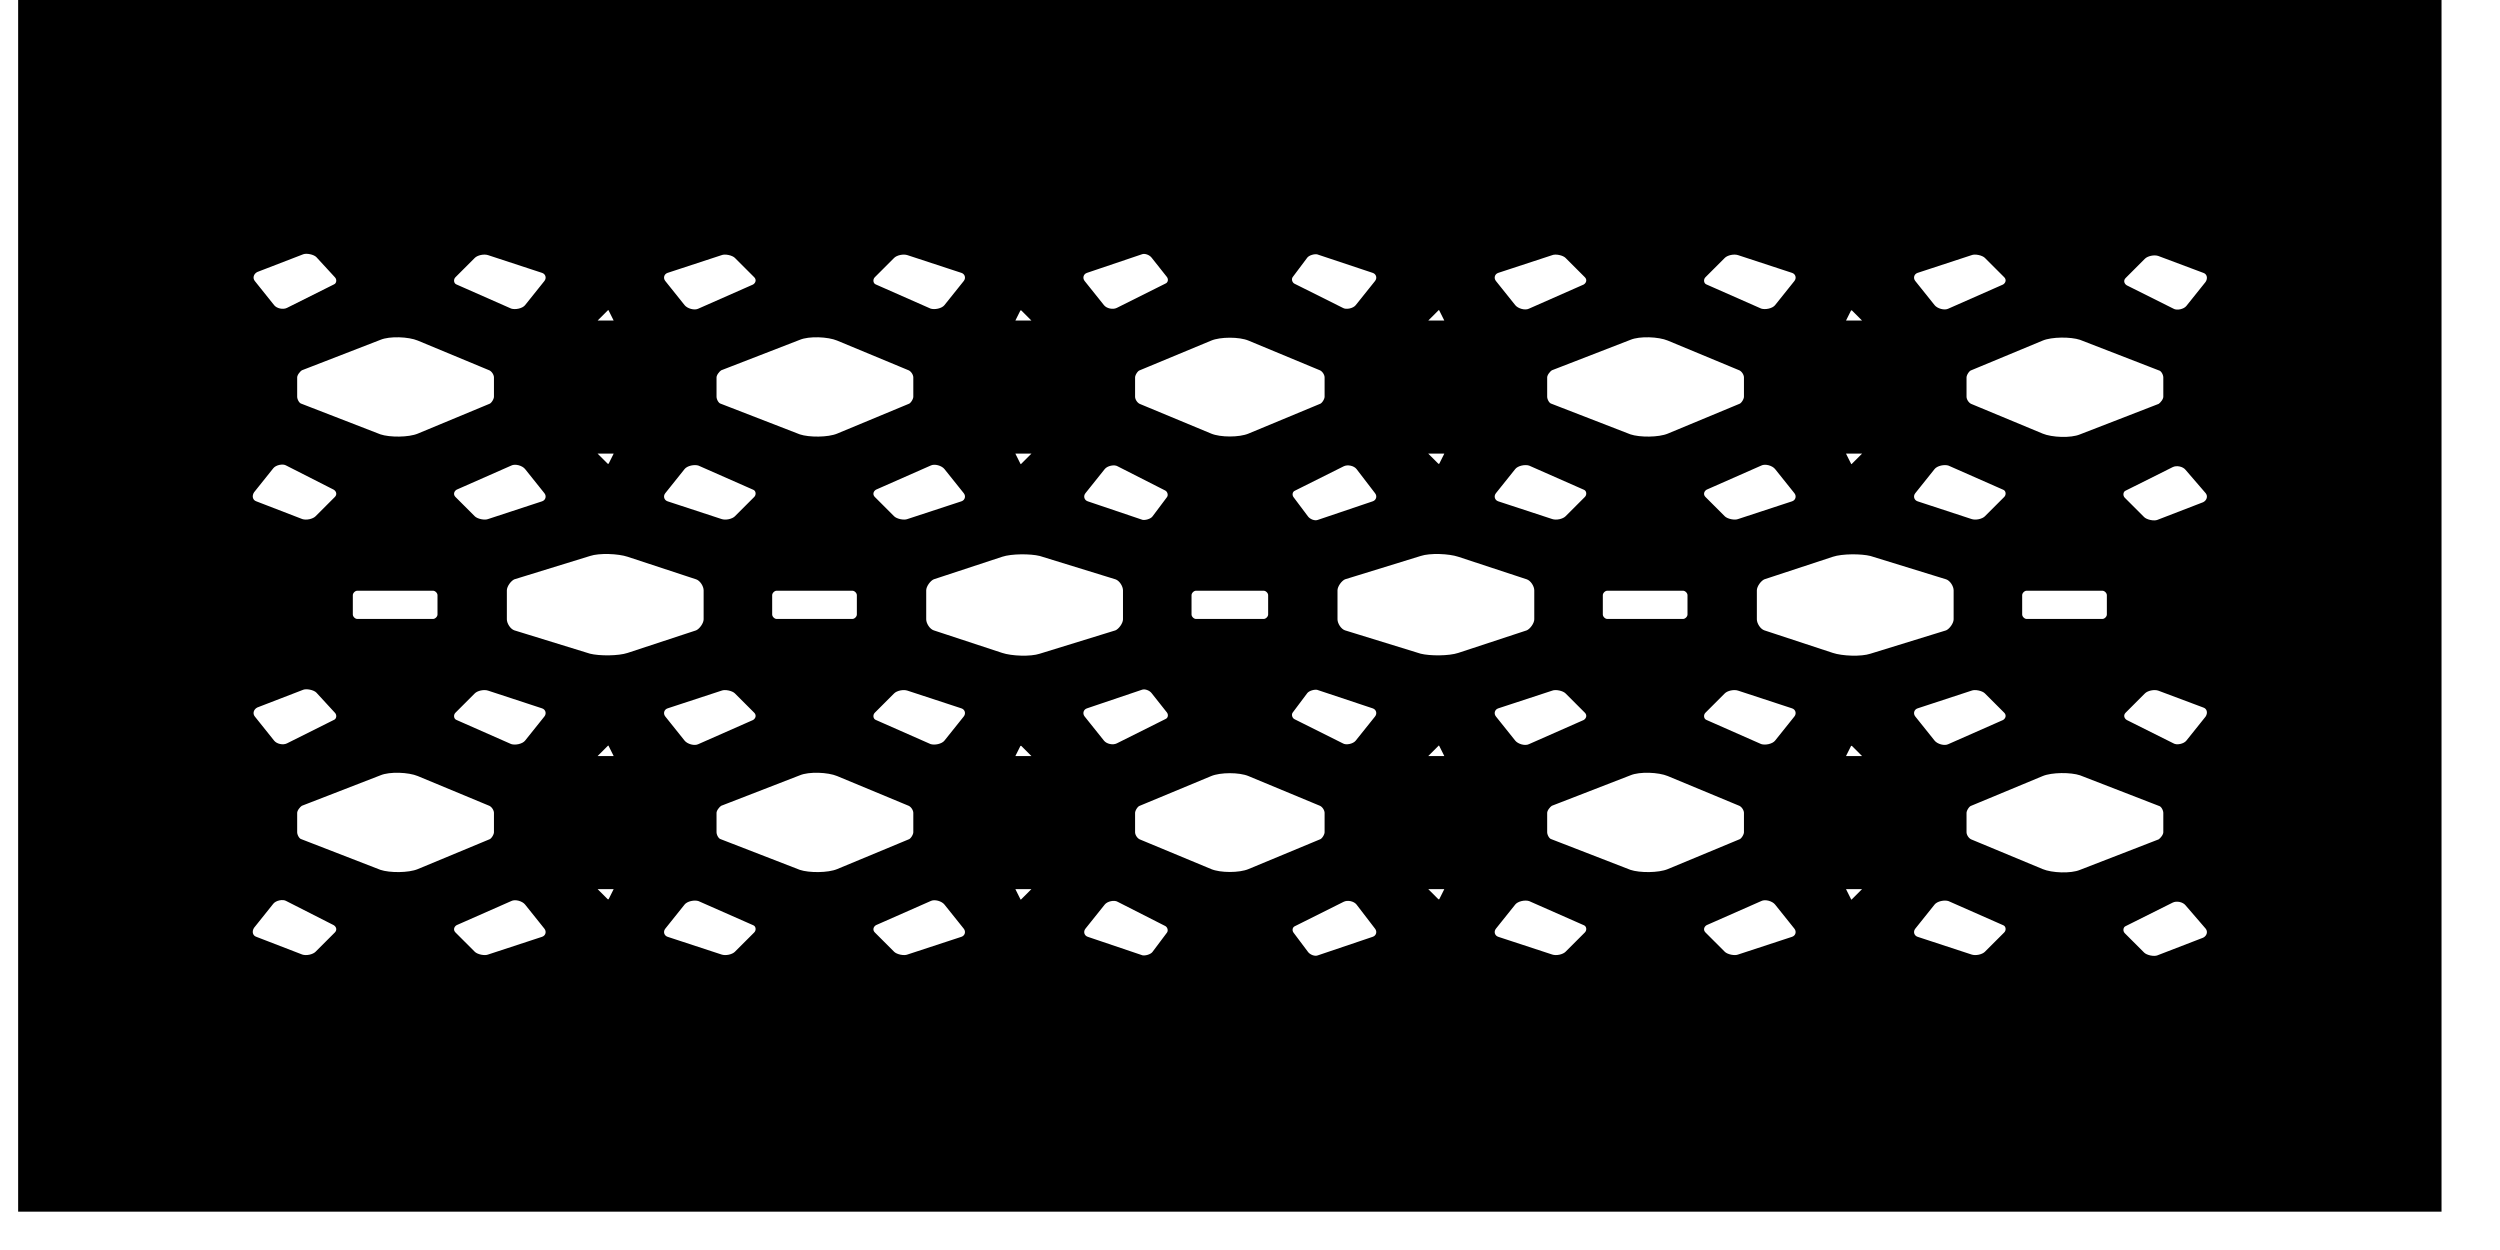
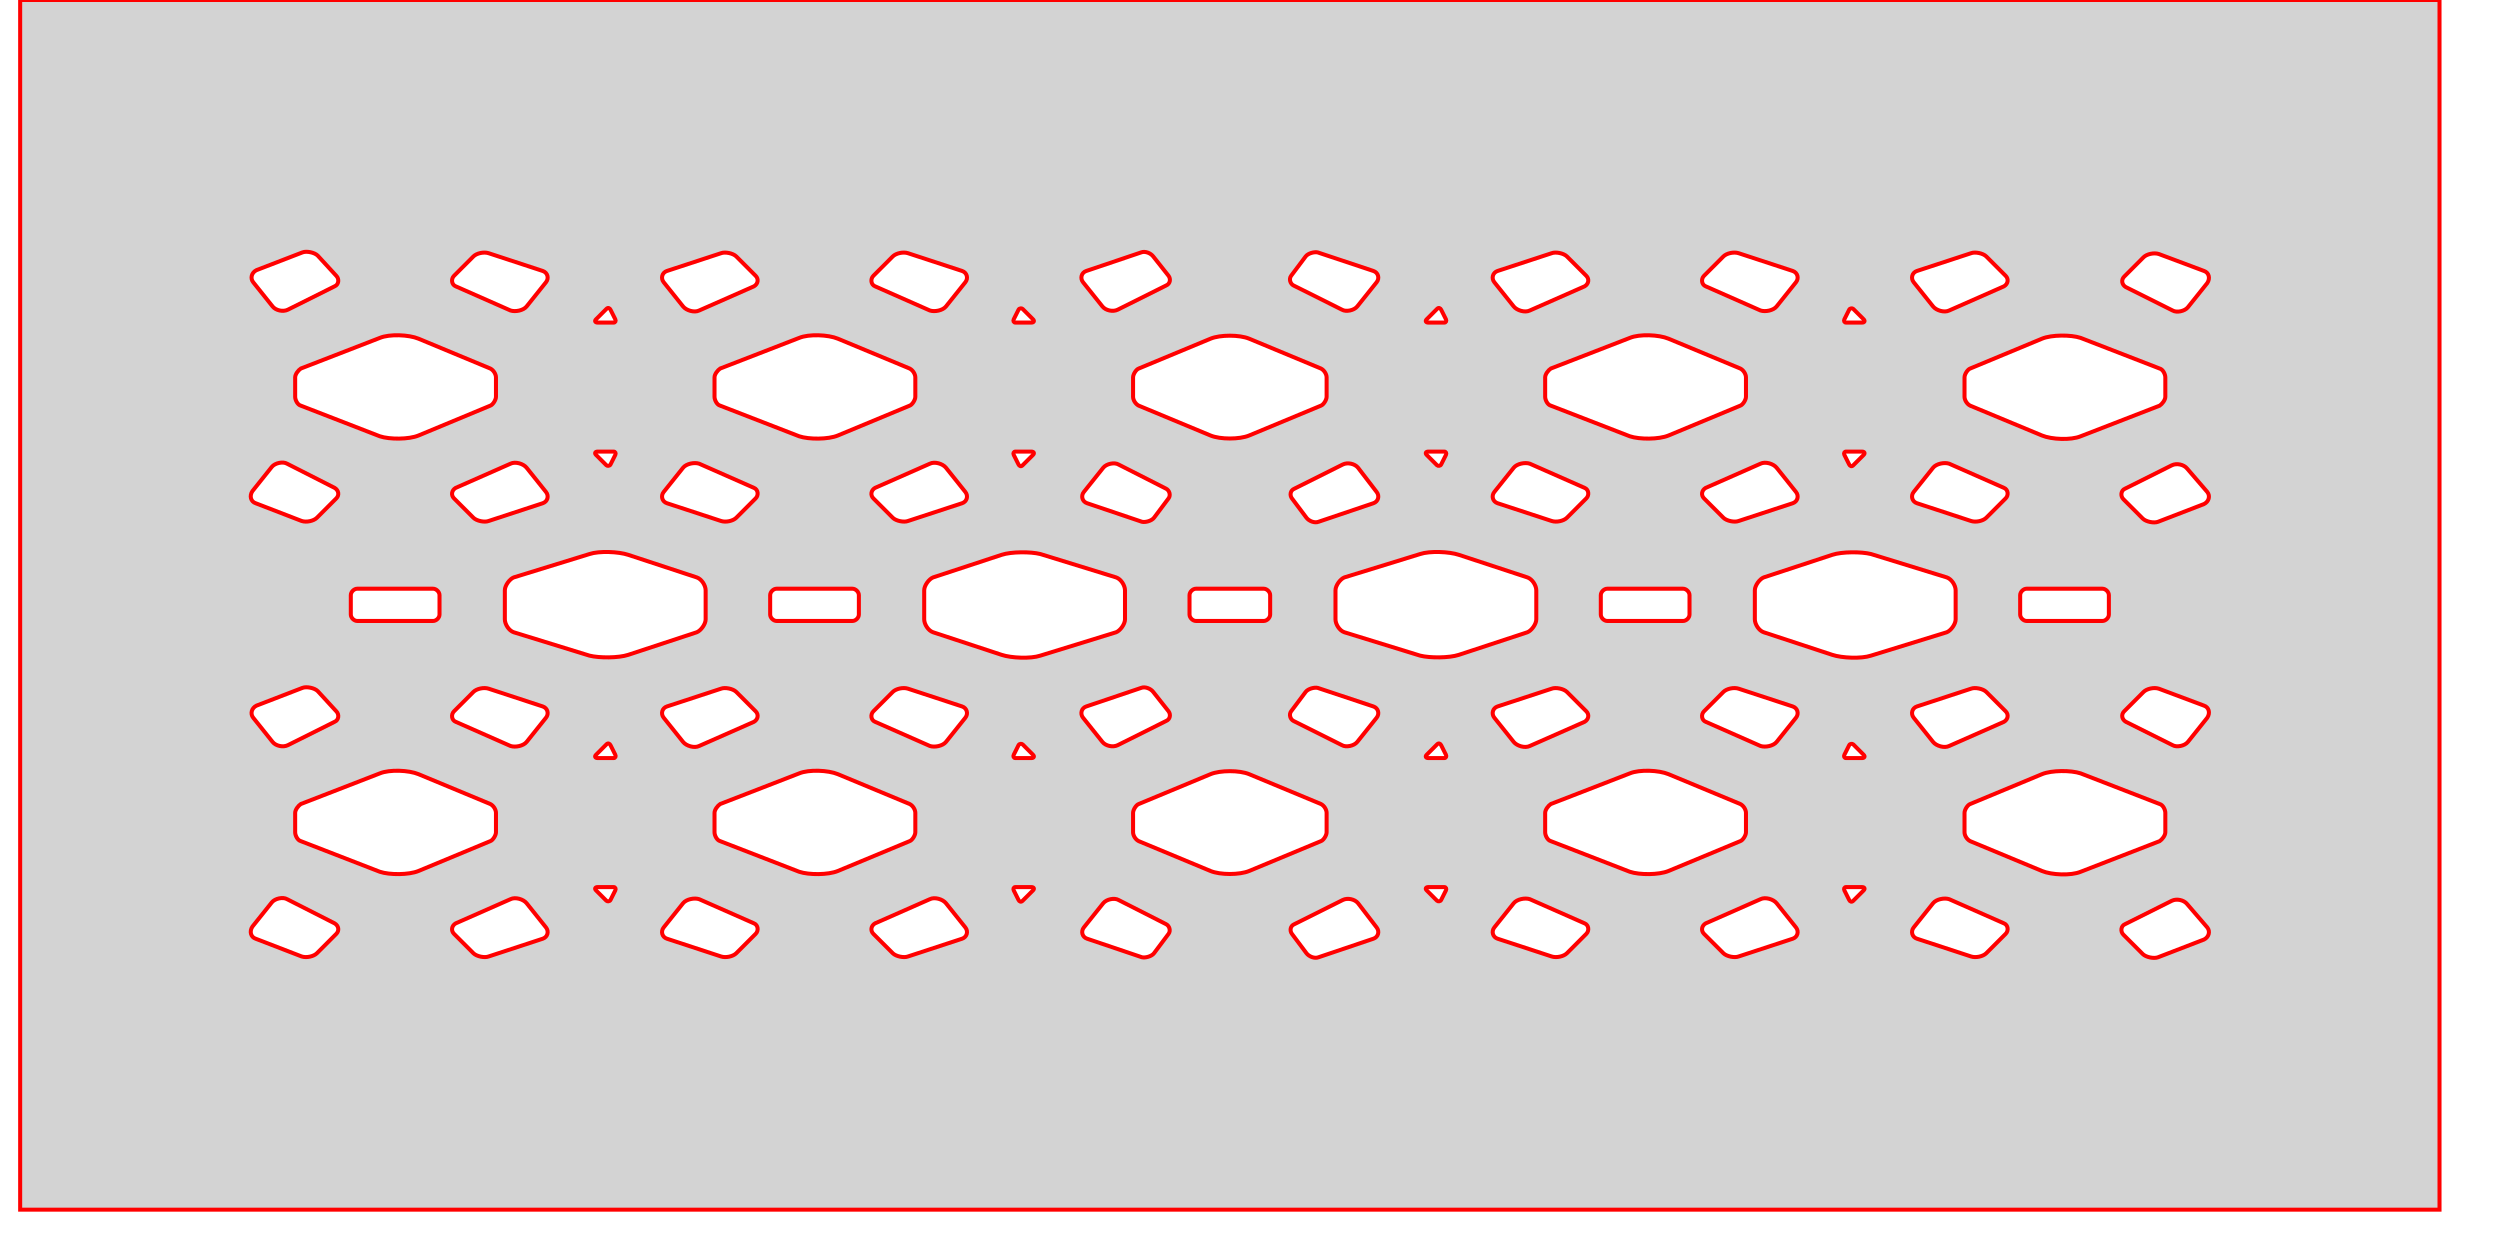
<svg xmlns="http://www.w3.org/2000/svg" version="1.1" width="3in" height="1.5in" viewBox="0 0 3.05 1.55">
  <g fill="none" fill-rule="none" stroke="none" stroke-width="none" stroke-linecap="butt" stroke-linejoin="miter" stroke-miterlimit="10" stroke-dasharray="" stroke-dashoffset="0" font-family="none" font-weight="none" font-size="none" text-anchor="none" style="mix-blend-mode: normal">
    <path d="M0.25,1.25l0,-1l2.5,0v1z" fill="none" fill-rule="nonzero" stroke="none" stroke-width="1" />
-     <path d="M0,1.5v-1.5h3v1.5zM0.583,0.457c0.004,0.002 0.007,0.007 0.007,0.011v0.024c0,0.004 -0.004,0.01 -0.007,0.011l-0.089,0.037c-0.012,0.005 -0.036,0.005 -0.048,0.001l-0.098,-0.038c-0.004,-0.001 -0.007,-0.007 -0.007,-0.011v-0.024c0,-0.004 0.004,-0.009 0.007,-0.011l0.098,-0.038c0.012,-0.005 0.036,-0.004 0.048,0.001zM0.52,0.762c0,0.004 -0.004,0.008 -0.008,0.008h-0.094c-0.004,0 -0.008,-0.004 -0.008,-0.008v-0.024c0,-0.004 0.004,-0.008 0.008,-0.008h0.094c0.004,0 0.008,0.004 0.008,0.008zM0.39,0.605c0.005,0.003 0.006,0.009 0.002,0.013l-0.024,0.024c-0.004,0.004 -0.013,0.006 -0.019,0.004l-0.057,-0.022c-0.006,-0.002 -0.008,-0.009 -0.004,-0.015l0.024,-0.03c0.004,-0.005 0.014,-0.007 0.019,-0.004zM0.652,0.61c0.004,0.005 0.002,0.012 -0.004,0.014l-0.067,0.022c-0.005,0.002 -0.015,-0 -0.019,-0.004l-0.024,-0.024c-0.004,-0.004 -0.003,-0.01 0.002,-0.013l0.068,-0.03c0.006,-0.003 0.016,-0 0.02,0.005zM0.648,0.336c0.006,0.002 0.008,0.009 0.004,0.014l-0.024,0.03c-0.004,0.005 -0.014,0.007 -0.02,0.005l-0.068,-0.03c-0.005,-0.002 -0.006,-0.009 -0.002,-0.013l0.024,-0.024c0.004,-0.004 0.013,-0.006 0.019,-0.004zM0.392,0.342c0.004,0.004 0.003,0.011 -0.002,0.013l-0.058,0.029c-0.006,0.003 -0.015,0.001 -0.019,-0.004l-0.024,-0.03c-0.004,-0.005 -0.002,-0.012 0.004,-0.015l0.057,-0.022c0.005,-0.002 0.015,0 0.019,0.004zM0.583,0.997c0.004,0.002 0.007,0.007 0.007,0.011v0.024c0,0.004 -0.004,0.01 -0.007,0.011l-0.089,0.037c-0.012,0.005 -0.036,0.005 -0.048,0.001l-0.098,-0.038c-0.004,-0.001 -0.007,-0.007 -0.007,-0.011v-0.024c0,-0.004 0.004,-0.009 0.007,-0.011l0.098,-0.038c0.012,-0.005 0.036,-0.004 0.048,0.001zM0.39,1.145c0.005,0.003 0.006,0.009 0.002,0.013l-0.024,0.024c-0.004,0.004 -0.013,0.006 -0.019,0.004l-0.057,-0.022c-0.006,-0.002 -0.008,-0.009 -0.004,-0.015l0.024,-0.03c0.004,-0.005 0.014,-0.007 0.019,-0.004zM0.652,1.15c0.004,0.005 0.002,0.012 -0.004,0.014l-0.067,0.022c-0.005,0.002 -0.015,-0 -0.019,-0.004l-0.024,-0.024c-0.004,-0.004 -0.003,-0.01 0.002,-0.013l0.068,-0.03c0.006,-0.003 0.016,-0 0.02,0.005zM0.648,0.876c0.006,0.002 0.008,0.009 0.004,0.014l-0.024,0.03c-0.004,0.005 -0.014,0.007 -0.02,0.005l-0.068,-0.03c-0.005,-0.002 -0.006,-0.009 -0.002,-0.013l0.024,-0.024c0.004,-0.004 0.013,-0.006 0.019,-0.004zM0.392,0.882c0.004,0.004 0.003,0.011 -0.002,0.013l-0.058,0.029c-0.006,0.003 -0.015,0.001 -0.019,-0.004l-0.024,-0.03c-0.004,-0.005 -0.002,-0.012 0.004,-0.015l0.057,-0.022c0.005,-0.002 0.015,0 0.019,0.004zM1.103,0.457c0.004,0.002 0.007,0.007 0.007,0.011v0.024c0,0.004 -0.004,0.01 -0.007,0.011l-0.089,0.037c-0.012,0.005 -0.036,0.005 -0.048,0.001l-0.098,-0.038c-0.004,-0.001 -0.007,-0.007 -0.007,-0.011v-0.024c0,-0.004 0.004,-0.009 0.007,-0.011l0.098,-0.038c0.012,-0.005 0.036,-0.004 0.048,0.001zM1.04,0.762c0,0.004 -0.004,0.008 -0.008,0.008h-0.094c-0.004,0 -0.008,-0.004 -0.008,-0.008v-0.024c0,-0.004 0.004,-0.008 0.008,-0.008h0.094c0.004,0 0.008,0.004 0.008,0.008zM0.91,0.605c0.005,0.002 0.006,0.009 0.002,0.013l-0.024,0.024c-0.004,0.004 -0.013,0.006 -0.019,0.004l-0.067,-0.022c-0.006,-0.002 -0.008,-0.009 -0.004,-0.014l0.024,-0.03c0.004,-0.005 0.014,-0.007 0.02,-0.005zM1.172,0.61c0.004,0.005 0.002,0.012 -0.004,0.014l-0.067,0.022c-0.005,0.002 -0.015,-0 -0.019,-0.004l-0.024,-0.024c-0.004,-0.004 -0.003,-0.01 0.002,-0.013l0.068,-0.03c0.006,-0.003 0.016,-0 0.02,0.005zM1.168,0.336c0.006,0.002 0.008,0.009 0.004,0.014l-0.024,0.03c-0.004,0.005 -0.014,0.007 -0.02,0.005l-0.068,-0.03c-0.005,-0.002 -0.006,-0.009 -0.002,-0.013l0.024,-0.024c0.004,-0.004 0.013,-0.006 0.019,-0.004zM0.912,0.342c0.004,0.004 0.003,0.01 -0.002,0.013l-0.068,0.03c-0.006,0.003 -0.016,0 -0.02,-0.005l-0.024,-0.03c-0.004,-0.005 -0.002,-0.012 0.004,-0.014l0.067,-0.022c0.005,-0.002 0.015,0 0.019,0.004zM0.732,0.576c-0.001,0.002 -0.004,0.002 -0.005,0.001l-0.013,-0.013c-0.002,-0.002 -0.001,-0.004 0.002,-0.004h0.02c0.002,0 0.003,0.002 0.002,0.004zM1.243,0.577c-0.002,0.002 -0.004,0.001 -0.005,-0.001l-0.006,-0.012c-0.001,-0.002 0,-0.004 0.002,-0.004h0.02c0.003,0 0.004,0.002 0.002,0.004zM1.256,0.396c0.002,0.002 0.001,0.004 -0.002,0.004h-0.02c-0.002,0 -0.003,-0.002 -0.002,-0.004l0.006,-0.012c0.001,-0.002 0.004,-0.002 0.005,-0.001zM0.738,0.396c0.001,0.002 -0,0.004 -0.002,0.004h-0.02c-0.003,0 -0.004,-0.002 -0.002,-0.004l0.013,-0.013c0.002,-0.002 0.004,-0.001 0.005,0.001zM0.839,0.716c0.006,0.002 0.011,0.01 0.011,0.016v0.036c0,0.006 -0.006,0.014 -0.011,0.016l-0.085,0.028c-0.012,0.004 -0.036,0.004 -0.048,0.001l-0.094,-0.029c-0.006,-0.002 -0.011,-0.01 -0.011,-0.016v-0.036c0,-0.006 0.006,-0.014 0.011,-0.016l0.094,-0.029c0.012,-0.004 0.036,-0.003 0.048,0.001zM1.359,0.716c0.006,0.002 0.011,0.01 0.011,0.016v0.036c0,0.006 -0.006,0.014 -0.011,0.016l-0.094,0.029c-0.012,0.004 -0.036,0.003 -0.048,-0.001l-0.085,-0.028c-0.006,-0.002 -0.011,-0.01 -0.011,-0.016v-0.036c0,-0.006 0.006,-0.014 0.011,-0.016l0.085,-0.028c0.012,-0.004 0.036,-0.004 0.048,-0.001zM1.103,0.997c0.004,0.002 0.007,0.007 0.007,0.011v0.024c0,0.004 -0.004,0.01 -0.007,0.011l-0.089,0.037c-0.012,0.005 -0.036,0.005 -0.048,0.001l-0.098,-0.038c-0.004,-0.001 -0.007,-0.007 -0.007,-0.011v-0.024c0,-0.004 0.004,-0.009 0.007,-0.011l0.098,-0.038c0.012,-0.005 0.036,-0.004 0.048,0.001zM0.91,1.145c0.005,0.002 0.006,0.009 0.002,0.013l-0.024,0.024c-0.004,0.004 -0.013,0.006 -0.019,0.004l-0.067,-0.022c-0.006,-0.002 -0.008,-0.009 -0.004,-0.014l0.024,-0.03c0.004,-0.005 0.014,-0.007 0.02,-0.005zM1.172,1.15c0.004,0.005 0.002,0.012 -0.004,0.014l-0.067,0.022c-0.005,0.002 -0.015,-0 -0.019,-0.004l-0.024,-0.024c-0.004,-0.004 -0.003,-0.01 0.002,-0.013l0.068,-0.03c0.006,-0.003 0.016,-0 0.02,0.005zM1.168,0.876c0.006,0.002 0.008,0.009 0.004,0.014l-0.024,0.03c-0.004,0.005 -0.014,0.007 -0.02,0.005l-0.068,-0.03c-0.005,-0.002 -0.006,-0.009 -0.002,-0.013l0.024,-0.024c0.004,-0.004 0.013,-0.006 0.019,-0.004zM0.912,0.882c0.004,0.004 0.003,0.01 -0.002,0.013l-0.068,0.03c-0.006,0.003 -0.016,0 -0.02,-0.005l-0.024,-0.03c-0.004,-0.005 -0.002,-0.012 0.004,-0.014l0.067,-0.022c0.005,-0.002 0.015,0 0.019,0.004zM0.732,1.116c-0.001,0.002 -0.004,0.002 -0.005,0.001l-0.013,-0.013c-0.002,-0.002 -0.001,-0.004 0.002,-0.004h0.02c0.002,0 0.003,0.002 0.002,0.004zM1.243,1.117c-0.002,0.002 -0.004,0.001 -0.005,-0.001l-0.006,-0.012c-0.001,-0.002 0,-0.004 0.002,-0.004h0.02c0.003,0 0.004,0.002 0.002,0.004zM1.256,0.936c0.002,0.002 0.001,0.004 -0.002,0.004h-0.02c-0.002,0 -0.003,-0.002 -0.002,-0.004l0.006,-0.012c0.001,-0.002 0.004,-0.002 0.005,-0.001zM0.738,0.936c0.001,0.002 -0,0.004 -0.002,0.004h-0.02c-0.003,0 -0.004,-0.002 -0.002,-0.004l0.013,-0.013c0.002,-0.002 0.004,-0.001 0.005,0.001zM1.613,0.457c0.004,0.002 0.007,0.007 0.007,0.011v0.024c0,0.004 -0.004,0.01 -0.007,0.011l-0.089,0.037c-0.012,0.005 -0.036,0.005 -0.048,0l-0.089,-0.037c-0.004,-0.002 -0.007,-0.007 -0.007,-0.011v-0.024c0,-0.004 0.004,-0.01 0.007,-0.011l0.089,-0.037c0.012,-0.005 0.036,-0.005 0.048,0zM1.55,0.762c0,0.004 -0.004,0.008 -0.008,0.008h-0.084c-0.004,0 -0.008,-0.004 -0.008,-0.008v-0.024c0,-0.004 0.004,-0.008 0.008,-0.008h0.084c0.004,0 0.008,0.004 0.008,0.008zM1.421,0.606c0.004,0.002 0.006,0.008 0.003,0.012l-0.018,0.024c-0.003,0.004 -0.011,0.006 -0.015,0.005l-0.068,-0.023c-0.006,-0.002 -0.008,-0.009 -0.004,-0.014l0.024,-0.03c0.004,-0.005 0.014,-0.007 0.019,-0.004zM1.682,0.61c0.004,0.005 0.002,0.012 -0.004,0.014l-0.068,0.023c-0.005,0.002 -0.012,-0.001 -0.015,-0.005l-0.018,-0.024c-0.003,-0.004 -0.002,-0.01 0.003,-0.012l0.06,-0.03c0.006,-0.003 0.015,-0.001 0.019,0.004zM1.678,0.336c0.006,0.002 0.008,0.009 0.004,0.014l-0.024,0.03c-0.004,0.005 -0.014,0.007 -0.019,0.004l-0.06,-0.03c-0.004,-0.002 -0.006,-0.008 -0.003,-0.012l0.018,-0.024c0.003,-0.004 0.011,-0.006 0.015,-0.005zM1.424,0.342c0.003,0.004 0.002,0.01 -0.003,0.012l-0.06,0.03c-0.006,0.003 -0.015,0.001 -0.019,-0.004l-0.024,-0.03c-0.004,-0.005 -0.002,-0.012 0.004,-0.014l0.068,-0.023c0.005,-0.002 0.012,0.001 0.015,0.005zM1.613,0.997c0.004,0.002 0.007,0.007 0.007,0.011v0.024c0,0.004 -0.004,0.01 -0.007,0.011l-0.089,0.037c-0.012,0.005 -0.036,0.005 -0.048,0l-0.089,-0.037c-0.004,-0.002 -0.007,-0.007 -0.007,-0.011v-0.024c0,-0.004 0.004,-0.01 0.007,-0.011l0.089,-0.037c0.012,-0.005 0.036,-0.005 0.048,0zM1.421,1.146c0.004,0.002 0.006,0.008 0.003,0.012l-0.018,0.024c-0.003,0.004 -0.011,0.006 -0.015,0.005l-0.068,-0.023c-0.006,-0.002 -0.008,-0.009 -0.004,-0.014l0.024,-0.03c0.004,-0.005 0.014,-0.007 0.019,-0.004zM1.682,1.15c0.004,0.005 0.002,0.012 -0.004,0.014l-0.068,0.023c-0.005,0.002 -0.012,-0.001 -0.015,-0.005l-0.018,-0.024c-0.003,-0.004 -0.002,-0.01 0.003,-0.012l0.06,-0.03c0.006,-0.003 0.015,-0.001 0.019,0.004zM1.678,0.876c0.006,0.002 0.008,0.009 0.004,0.014l-0.024,0.03c-0.004,0.005 -0.014,0.007 -0.019,0.004l-0.06,-0.03c-0.004,-0.002 -0.006,-0.008 -0.003,-0.012l0.018,-0.024c0.003,-0.004 0.011,-0.006 0.015,-0.005zM1.424,0.882c0.003,0.004 0.002,0.01 -0.003,0.012l-0.06,0.03c-0.006,0.003 -0.015,0.001 -0.019,-0.004l-0.024,-0.03c-0.004,-0.005 -0.002,-0.012 0.004,-0.014l0.068,-0.023c0.005,-0.002 0.012,0.001 0.015,0.005zM2.133,0.457c0.004,0.002 0.007,0.007 0.007,0.011v0.024c0,0.004 -0.004,0.01 -0.007,0.011l-0.089,0.037c-0.012,0.005 -0.036,0.005 -0.048,0.001l-0.098,-0.038c-0.004,-0.001 -0.007,-0.007 -0.007,-0.011v-0.024c0,-0.004 0.004,-0.009 0.007,-0.011l0.098,-0.038c0.012,-0.005 0.036,-0.004 0.048,0.001zM2.07,0.762c0,0.004 -0.004,0.008 -0.008,0.008h-0.094c-0.004,0 -0.008,-0.004 -0.008,-0.008v-0.024c0,-0.004 0.004,-0.008 0.008,-0.008h0.094c0.004,0 0.008,0.004 0.008,0.008zM1.94,0.605c0.005,0.002 0.006,0.009 0.002,0.013l-0.024,0.024c-0.004,0.004 -0.013,0.006 -0.019,0.004l-0.067,-0.022c-0.006,-0.002 -0.008,-0.009 -0.004,-0.014l0.024,-0.03c0.004,-0.005 0.014,-0.007 0.02,-0.005zM2.202,0.61c0.004,0.005 0.002,0.012 -0.004,0.014l-0.067,0.022c-0.005,0.002 -0.015,-0 -0.019,-0.004l-0.024,-0.024c-0.004,-0.004 -0.003,-0.01 0.002,-0.013l0.068,-0.03c0.006,-0.003 0.016,-0 0.02,0.005zM2.198,0.336c0.006,0.002 0.008,0.009 0.004,0.014l-0.024,0.03c-0.004,0.005 -0.014,0.007 -0.02,0.005l-0.068,-0.03c-0.005,-0.002 -0.006,-0.009 -0.002,-0.013l0.024,-0.024c0.004,-0.004 0.013,-0.006 0.019,-0.004zM1.942,0.342c0.004,0.004 0.003,0.01 -0.002,0.013l-0.068,0.03c-0.006,0.003 -0.016,0 -0.02,-0.005l-0.024,-0.03c-0.004,-0.005 -0.002,-0.012 0.004,-0.014l0.067,-0.022c0.005,-0.002 0.015,0 0.019,0.004zM1.762,0.576c-0.001,0.002 -0.004,0.002 -0.005,0.001l-0.013,-0.013c-0.002,-0.002 -0.001,-0.004 0.002,-0.004h0.02c0.002,0 0.003,0.002 0.002,0.004zM2.273,0.577c-0.002,0.002 -0.004,0.001 -0.005,-0.001l-0.006,-0.012c-0.001,-0.002 0,-0.004 0.002,-0.004h0.02c0.003,0 0.004,0.002 0.002,0.004zM2.286,0.396c0.002,0.002 0.001,0.004 -0.002,0.004h-0.02c-0.002,0 -0.003,-0.002 -0.002,-0.004l0.006,-0.012c0.001,-0.002 0.004,-0.002 0.005,-0.001zM1.768,0.396c0.001,0.002 -0,0.004 -0.002,0.004h-0.02c-0.003,0 -0.004,-0.002 -0.002,-0.004l0.013,-0.013c0.002,-0.002 0.004,-0.001 0.005,0.001zM1.869,0.716c0.006,0.002 0.011,0.01 0.011,0.016v0.036c0,0.006 -0.006,0.014 -0.011,0.016l-0.085,0.028c-0.012,0.004 -0.036,0.004 -0.048,0.001l-0.094,-0.029c-0.006,-0.002 -0.011,-0.01 -0.011,-0.016v-0.036c0,-0.006 0.006,-0.014 0.011,-0.016l0.094,-0.029c0.012,-0.004 0.036,-0.003 0.048,0.001zM2.389,0.716c0.006,0.002 0.011,0.01 0.011,0.016v0.036c0,0.006 -0.006,0.014 -0.011,0.016l-0.094,0.029c-0.012,0.004 -0.036,0.003 -0.048,-0.001l-0.085,-0.028c-0.006,-0.002 -0.011,-0.01 -0.011,-0.016v-0.036c0,-0.006 0.006,-0.014 0.011,-0.016l0.085,-0.028c0.012,-0.004 0.036,-0.004 0.048,-0.001zM2.133,0.997c0.004,0.002 0.007,0.007 0.007,0.011v0.024c0,0.004 -0.004,0.01 -0.007,0.011l-0.089,0.037c-0.012,0.005 -0.036,0.005 -0.048,0.001l-0.098,-0.038c-0.004,-0.001 -0.007,-0.007 -0.007,-0.011v-0.024c0,-0.004 0.004,-0.009 0.007,-0.011l0.098,-0.038c0.012,-0.005 0.036,-0.004 0.048,0.001zM1.94,1.145c0.005,0.002 0.006,0.009 0.002,0.013l-0.024,0.024c-0.004,0.004 -0.013,0.006 -0.019,0.004l-0.067,-0.022c-0.006,-0.002 -0.008,-0.009 -0.004,-0.014l0.024,-0.03c0.004,-0.005 0.014,-0.007 0.02,-0.005zM2.202,1.15c0.004,0.005 0.002,0.012 -0.004,0.014l-0.067,0.022c-0.005,0.002 -0.015,-0 -0.019,-0.004l-0.024,-0.024c-0.004,-0.004 -0.003,-0.01 0.002,-0.013l0.068,-0.03c0.006,-0.003 0.016,-0 0.02,0.005zM2.198,0.876c0.006,0.002 0.008,0.009 0.004,0.014l-0.024,0.03c-0.004,0.005 -0.014,0.007 -0.02,0.005l-0.068,-0.03c-0.005,-0.002 -0.006,-0.009 -0.002,-0.013l0.024,-0.024c0.004,-0.004 0.013,-0.006 0.019,-0.004zM1.942,0.882c0.004,0.004 0.003,0.01 -0.002,0.013l-0.068,0.03c-0.006,0.003 -0.016,0 -0.02,-0.005l-0.024,-0.03c-0.004,-0.005 -0.002,-0.012 0.004,-0.014l0.067,-0.022c0.005,-0.002 0.015,0 0.019,0.004zM1.762,1.116c-0.001,0.002 -0.004,0.002 -0.005,0.001l-0.013,-0.013c-0.002,-0.002 -0.001,-0.004 0.002,-0.004h0.02c0.002,0 0.003,0.002 0.002,0.004zM2.273,1.117c-0.002,0.002 -0.004,0.001 -0.005,-0.001l-0.006,-0.012c-0.001,-0.002 0,-0.004 0.002,-0.004h0.02c0.003,0 0.004,0.002 0.002,0.004zM2.286,0.936c0.002,0.002 0.001,0.004 -0.002,0.004h-0.02c-0.002,0 -0.003,-0.002 -0.002,-0.004l0.006,-0.012c0.001,-0.002 0.004,-0.002 0.005,-0.001zM1.768,0.936c0.001,0.002 -0,0.004 -0.002,0.004h-0.02c-0.003,0 -0.004,-0.002 -0.002,-0.004l0.013,-0.013c0.002,-0.002 0.004,-0.001 0.005,0.001zM2.653,0.457c0.004,0.001 0.007,0.007 0.007,0.011v0.024c0,0.004 -0.004,0.009 -0.007,0.011l-0.098,0.038c-0.012,0.005 -0.036,0.004 -0.048,-0.001l-0.089,-0.037c-0.004,-0.002 -0.007,-0.007 -0.007,-0.011v-0.024c0,-0.004 0.004,-0.01 0.007,-0.011l0.089,-0.037c0.012,-0.005 0.036,-0.005 0.048,-0.001zM2.59,0.762c0,0.004 -0.004,0.008 -0.008,0.008h-0.094c-0.004,0 -0.008,-0.004 -0.008,-0.008v-0.024c0,-0.004 0.004,-0.008 0.008,-0.008h0.094c0.004,0 0.008,0.004 0.008,0.008zM2.46,0.605c0.005,0.002 0.006,0.009 0.002,0.013l-0.024,0.024c-0.004,0.004 -0.013,0.006 -0.019,0.004l-0.067,-0.022c-0.006,-0.002 -0.008,-0.009 -0.004,-0.014l0.024,-0.03c0.004,-0.005 0.014,-0.007 0.02,-0.005zM2.712,0.61c0.004,0.005 0.002,0.012 -0.004,0.015l-0.057,0.022c-0.005,0.002 -0.015,-0 -0.019,-0.004l-0.024,-0.024c-0.004,-0.004 -0.003,-0.011 0.002,-0.013l0.058,-0.029c0.006,-0.003 0.015,-0.001 0.019,0.004zM2.708,0.336c0.006,0.002 0.008,0.009 0.004,0.015l-0.024,0.03c-0.004,0.005 -0.014,0.007 -0.019,0.004l-0.058,-0.029c-0.005,-0.003 -0.006,-0.009 -0.002,-0.013l0.024,-0.024c0.004,-0.004 0.013,-0.006 0.019,-0.004zM2.462,0.342c0.004,0.004 0.003,0.01 -0.002,0.013l-0.068,0.03c-0.006,0.003 -0.016,0 -0.02,-0.005l-0.024,-0.03c-0.004,-0.005 -0.002,-0.012 0.004,-0.014l0.067,-0.022c0.005,-0.002 0.015,0 0.019,0.004zM2.653,0.997c0.004,0.001 0.007,0.007 0.007,0.011v0.024c0,0.004 -0.004,0.009 -0.007,0.011l-0.098,0.038c-0.012,0.005 -0.036,0.004 -0.048,-0.001l-0.089,-0.037c-0.004,-0.002 -0.007,-0.007 -0.007,-0.011v-0.024c0,-0.004 0.004,-0.01 0.007,-0.011l0.089,-0.037c0.012,-0.005 0.036,-0.005 0.048,-0.001zM2.46,1.145c0.005,0.002 0.006,0.009 0.002,0.013l-0.024,0.024c-0.004,0.004 -0.013,0.006 -0.019,0.004l-0.067,-0.022c-0.006,-0.002 -0.008,-0.009 -0.004,-0.014l0.024,-0.03c0.004,-0.005 0.014,-0.007 0.02,-0.005zM2.712,1.15c0.004,0.005 0.002,0.012 -0.004,0.015l-0.057,0.022c-0.005,0.002 -0.015,-0 -0.019,-0.004l-0.024,-0.024c-0.004,-0.004 -0.003,-0.011 0.002,-0.013l0.058,-0.029c0.006,-0.003 0.015,-0.001 0.019,0.004zM2.708,0.875c0.006,0.002 0.008,0.009 0.004,0.015l-0.024,0.03c-0.004,0.005 -0.014,0.007 -0.019,0.004l-0.058,-0.029c-0.005,-0.003 -0.006,-0.009 -0.002,-0.013l0.024,-0.024c0.004,-0.004 0.013,-0.006 0.019,-0.004zM2.462,0.882c0.004,0.004 0.003,0.01 -0.002,0.013l-0.068,0.03c-0.006,0.003 -0.016,0 -0.02,-0.005l-0.024,-0.03c-0.004,-0.005 -0.002,-0.012 0.004,-0.014l0.067,-0.022c0.005,-0.002 0.015,0 0.019,0.004z" fill="#000000" fill-rule="evenodd" stroke="#000000" stroke-width="0.005" />
+     <path d="M0,1.5v-1.5h3v1.5zM0.583,0.457c0.004,0.002 0.007,0.007 0.007,0.011v0.024c0,0.004 -0.004,0.01 -0.007,0.011l-0.089,0.037c-0.012,0.005 -0.036,0.005 -0.048,0.001l-0.098,-0.038c-0.004,-0.001 -0.007,-0.007 -0.007,-0.011v-0.024c0,-0.004 0.004,-0.009 0.007,-0.011l0.098,-0.038c0.012,-0.005 0.036,-0.004 0.048,0.001zM0.52,0.762c0,0.004 -0.004,0.008 -0.008,0.008h-0.094c-0.004,0 -0.008,-0.004 -0.008,-0.008v-0.024c0,-0.004 0.004,-0.008 0.008,-0.008h0.094c0.004,0 0.008,0.004 0.008,0.008zM0.39,0.605c0.005,0.003 0.006,0.009 0.002,0.013l-0.024,0.024c-0.004,0.004 -0.013,0.006 -0.019,0.004l-0.057,-0.022c-0.006,-0.002 -0.008,-0.009 -0.004,-0.015l0.024,-0.03c0.004,-0.005 0.014,-0.007 0.019,-0.004zM0.652,0.61c0.004,0.005 0.002,0.012 -0.004,0.014l-0.067,0.022c-0.005,0.002 -0.015,-0 -0.019,-0.004l-0.024,-0.024c-0.004,-0.004 -0.003,-0.01 0.002,-0.013l0.068,-0.03c0.006,-0.003 0.016,-0 0.02,0.005zM0.648,0.336c0.006,0.002 0.008,0.009 0.004,0.014l-0.024,0.03c-0.004,0.005 -0.014,0.007 -0.02,0.005l-0.068,-0.03c-0.005,-0.002 -0.006,-0.009 -0.002,-0.013l0.024,-0.024c0.004,-0.004 0.013,-0.006 0.019,-0.004zM0.392,0.342c0.004,0.004 0.003,0.011 -0.002,0.013l-0.058,0.029c-0.006,0.003 -0.015,0.001 -0.019,-0.004l-0.024,-0.03c-0.004,-0.005 -0.002,-0.012 0.004,-0.015l0.057,-0.022c0.005,-0.002 0.015,0 0.019,0.004zM0.583,0.997c0.004,0.002 0.007,0.007 0.007,0.011v0.024c0,0.004 -0.004,0.01 -0.007,0.011l-0.089,0.037c-0.012,0.005 -0.036,0.005 -0.048,0.001l-0.098,-0.038c-0.004,-0.001 -0.007,-0.007 -0.007,-0.011v-0.024c0,-0.004 0.004,-0.009 0.007,-0.011l0.098,-0.038c0.012,-0.005 0.036,-0.004 0.048,0.001zM0.39,1.145c0.005,0.003 0.006,0.009 0.002,0.013l-0.024,0.024c-0.004,0.004 -0.013,0.006 -0.019,0.004l-0.057,-0.022c-0.006,-0.002 -0.008,-0.009 -0.004,-0.015l0.024,-0.03c0.004,-0.005 0.014,-0.007 0.019,-0.004zM0.652,1.15c0.004,0.005 0.002,0.012 -0.004,0.014l-0.067,0.022c-0.005,0.002 -0.015,-0 -0.019,-0.004l-0.024,-0.024c-0.004,-0.004 -0.003,-0.01 0.002,-0.013l0.068,-0.03c0.006,-0.003 0.016,-0 0.02,0.005zM0.648,0.876c0.006,0.002 0.008,0.009 0.004,0.014l-0.024,0.03c-0.004,0.005 -0.014,0.007 -0.02,0.005l-0.068,-0.03c-0.005,-0.002 -0.006,-0.009 -0.002,-0.013l0.024,-0.024c0.004,-0.004 0.013,-0.006 0.019,-0.004zM0.392,0.882c0.004,0.004 0.003,0.011 -0.002,0.013l-0.058,0.029c-0.006,0.003 -0.015,0.001 -0.019,-0.004l-0.024,-0.03c-0.004,-0.005 -0.002,-0.012 0.004,-0.015l0.057,-0.022c0.005,-0.002 0.015,0 0.019,0.004zM1.103,0.457c0.004,0.002 0.007,0.007 0.007,0.011v0.024c0,0.004 -0.004,0.01 -0.007,0.011l-0.089,0.037c-0.012,0.005 -0.036,0.005 -0.048,0.001l-0.098,-0.038c-0.004,-0.001 -0.007,-0.007 -0.007,-0.011v-0.024c0,-0.004 0.004,-0.009 0.007,-0.011l0.098,-0.038c0.012,-0.005 0.036,-0.004 0.048,0.001zM1.04,0.762c0,0.004 -0.004,0.008 -0.008,0.008h-0.094c-0.004,0 -0.008,-0.004 -0.008,-0.008v-0.024c0,-0.004 0.004,-0.008 0.008,-0.008h0.094c0.004,0 0.008,0.004 0.008,0.008zM0.91,0.605c0.005,0.002 0.006,0.009 0.002,0.013l-0.024,0.024c-0.004,0.004 -0.013,0.006 -0.019,0.004l-0.067,-0.022c-0.006,-0.002 -0.008,-0.009 -0.004,-0.014l0.024,-0.03c0.004,-0.005 0.014,-0.007 0.02,-0.005zM1.172,0.61c0.004,0.005 0.002,0.012 -0.004,0.014l-0.067,0.022c-0.005,0.002 -0.015,-0 -0.019,-0.004l-0.024,-0.024c-0.004,-0.004 -0.003,-0.01 0.002,-0.013l0.068,-0.03c0.006,-0.003 0.016,-0 0.02,0.005zM1.168,0.336c0.006,0.002 0.008,0.009 0.004,0.014l-0.024,0.03c-0.004,0.005 -0.014,0.007 -0.02,0.005l-0.068,-0.03c-0.005,-0.002 -0.006,-0.009 -0.002,-0.013l0.024,-0.024c0.004,-0.004 0.013,-0.006 0.019,-0.004zM0.912,0.342c0.004,0.004 0.003,0.01 -0.002,0.013l-0.068,0.03c-0.006,0.003 -0.016,0 -0.02,-0.005l-0.024,-0.03c-0.004,-0.005 -0.002,-0.012 0.004,-0.014l0.067,-0.022c0.005,-0.002 0.015,0 0.019,0.004zM0.732,0.576c-0.001,0.002 -0.004,0.002 -0.005,0.001l-0.013,-0.013c-0.002,-0.002 -0.001,-0.004 0.002,-0.004h0.02c0.002,0 0.003,0.002 0.002,0.004zM1.243,0.577c-0.002,0.002 -0.004,0.001 -0.005,-0.001l-0.006,-0.012c-0.001,-0.002 0,-0.004 0.002,-0.004h0.02c0.003,0 0.004,0.002 0.002,0.004zM1.256,0.396c0.002,0.002 0.001,0.004 -0.002,0.004h-0.02c-0.002,0 -0.003,-0.002 -0.002,-0.004l0.006,-0.012c0.001,-0.002 0.004,-0.002 0.005,-0.001zM0.738,0.396c0.001,0.002 -0,0.004 -0.002,0.004h-0.02c-0.003,0 -0.004,-0.002 -0.002,-0.004l0.013,-0.013c0.002,-0.002 0.004,-0.001 0.005,0.001zM0.839,0.716c0.006,0.002 0.011,0.01 0.011,0.016v0.036c0,0.006 -0.006,0.014 -0.011,0.016l-0.085,0.028c-0.012,0.004 -0.036,0.004 -0.048,0.001l-0.094,-0.029c-0.006,-0.002 -0.011,-0.01 -0.011,-0.016v-0.036c0,-0.006 0.006,-0.014 0.011,-0.016l0.094,-0.029c0.012,-0.004 0.036,-0.003 0.048,0.001zM1.359,0.716c0.006,0.002 0.011,0.01 0.011,0.016v0.036c0,0.006 -0.006,0.014 -0.011,0.016l-0.094,0.029c-0.012,0.004 -0.036,0.003 -0.048,-0.001l-0.085,-0.028c-0.006,-0.002 -0.011,-0.01 -0.011,-0.016v-0.036c0,-0.006 0.006,-0.014 0.011,-0.016l0.085,-0.028c0.012,-0.004 0.036,-0.004 0.048,-0.001zM1.103,0.997c0.004,0.002 0.007,0.007 0.007,0.011v0.024c0,0.004 -0.004,0.01 -0.007,0.011l-0.089,0.037c-0.012,0.005 -0.036,0.005 -0.048,0.001l-0.098,-0.038c-0.004,-0.001 -0.007,-0.007 -0.007,-0.011v-0.024c0,-0.004 0.004,-0.009 0.007,-0.011l0.098,-0.038c0.012,-0.005 0.036,-0.004 0.048,0.001zM0.91,1.145c0.005,0.002 0.006,0.009 0.002,0.013l-0.024,0.024c-0.004,0.004 -0.013,0.006 -0.019,0.004l-0.067,-0.022c-0.006,-0.002 -0.008,-0.009 -0.004,-0.014l0.024,-0.03c0.004,-0.005 0.014,-0.007 0.02,-0.005zM1.172,1.15c0.004,0.005 0.002,0.012 -0.004,0.014l-0.067,0.022c-0.005,0.002 -0.015,-0 -0.019,-0.004l-0.024,-0.024c-0.004,-0.004 -0.003,-0.01 0.002,-0.013l0.068,-0.03c0.006,-0.003 0.016,-0 0.02,0.005zM1.168,0.876c0.006,0.002 0.008,0.009 0.004,0.014l-0.024,0.03c-0.004,0.005 -0.014,0.007 -0.02,0.005l-0.068,-0.03c-0.005,-0.002 -0.006,-0.009 -0.002,-0.013l0.024,-0.024c0.004,-0.004 0.013,-0.006 0.019,-0.004zM0.912,0.882c0.004,0.004 0.003,0.01 -0.002,0.013l-0.068,0.03c-0.006,0.003 -0.016,0 -0.02,-0.005l-0.024,-0.03c-0.004,-0.005 -0.002,-0.012 0.004,-0.014l0.067,-0.022c0.005,-0.002 0.015,0 0.019,0.004zM0.732,1.116c-0.001,0.002 -0.004,0.002 -0.005,0.001l-0.013,-0.013c-0.002,-0.002 -0.001,-0.004 0.002,-0.004h0.02c0.002,0 0.003,0.002 0.002,0.004zM1.243,1.117c-0.002,0.002 -0.004,0.001 -0.005,-0.001l-0.006,-0.012c-0.001,-0.002 0,-0.004 0.002,-0.004h0.02c0.003,0 0.004,0.002 0.002,0.004zM1.256,0.936c0.002,0.002 0.001,0.004 -0.002,0.004h-0.02c-0.002,0 -0.003,-0.002 -0.002,-0.004l0.006,-0.012c0.001,-0.002 0.004,-0.002 0.005,-0.001zM0.738,0.936c0.001,0.002 -0,0.004 -0.002,0.004h-0.02c-0.003,0 -0.004,-0.002 -0.002,-0.004l0.013,-0.013c0.002,-0.002 0.004,-0.001 0.005,0.001zM1.613,0.457c0.004,0.002 0.007,0.007 0.007,0.011v0.024c0,0.004 -0.004,0.01 -0.007,0.011l-0.089,0.037c-0.012,0.005 -0.036,0.005 -0.048,0l-0.089,-0.037c-0.004,-0.002 -0.007,-0.007 -0.007,-0.011v-0.024c0,-0.004 0.004,-0.01 0.007,-0.011l0.089,-0.037c0.012,-0.005 0.036,-0.005 0.048,0zM1.55,0.762c0,0.004 -0.004,0.008 -0.008,0.008h-0.084c-0.004,0 -0.008,-0.004 -0.008,-0.008v-0.024c0,-0.004 0.004,-0.008 0.008,-0.008h0.084c0.004,0 0.008,0.004 0.008,0.008zM1.421,0.606c0.004,0.002 0.006,0.008 0.003,0.012l-0.018,0.024c-0.003,0.004 -0.011,0.006 -0.015,0.005l-0.068,-0.023c-0.006,-0.002 -0.008,-0.009 -0.004,-0.014l0.024,-0.03c0.004,-0.005 0.014,-0.007 0.019,-0.004zM1.682,0.61c0.004,0.005 0.002,0.012 -0.004,0.014l-0.068,0.023c-0.005,0.002 -0.012,-0.001 -0.015,-0.005l-0.018,-0.024c-0.003,-0.004 -0.002,-0.01 0.003,-0.012l0.06,-0.03c0.006,-0.003 0.015,-0.001 0.019,0.004zM1.678,0.336c0.006,0.002 0.008,0.009 0.004,0.014l-0.024,0.03c-0.004,0.005 -0.014,0.007 -0.019,0.004l-0.06,-0.03c-0.004,-0.002 -0.006,-0.008 -0.003,-0.012l0.018,-0.024c0.003,-0.004 0.011,-0.006 0.015,-0.005zM1.424,0.342c0.003,0.004 0.002,0.01 -0.003,0.012l-0.06,0.03c-0.006,0.003 -0.015,0.001 -0.019,-0.004l-0.024,-0.03c-0.004,-0.005 -0.002,-0.012 0.004,-0.014l0.068,-0.023c0.005,-0.002 0.012,0.001 0.015,0.005zM1.613,0.997c0.004,0.002 0.007,0.007 0.007,0.011v0.024c0,0.004 -0.004,0.01 -0.007,0.011l-0.089,0.037c-0.012,0.005 -0.036,0.005 -0.048,0l-0.089,-0.037c-0.004,-0.002 -0.007,-0.007 -0.007,-0.011v-0.024c0,-0.004 0.004,-0.01 0.007,-0.011l0.089,-0.037c0.012,-0.005 0.036,-0.005 0.048,0zM1.421,1.146c0.004,0.002 0.006,0.008 0.003,0.012l-0.018,0.024c-0.003,0.004 -0.011,0.006 -0.015,0.005l-0.068,-0.023c-0.006,-0.002 -0.008,-0.009 -0.004,-0.014l0.024,-0.03c0.004,-0.005 0.014,-0.007 0.019,-0.004zM1.682,1.15c0.004,0.005 0.002,0.012 -0.004,0.014l-0.068,0.023c-0.005,0.002 -0.012,-0.001 -0.015,-0.005l-0.018,-0.024c-0.003,-0.004 -0.002,-0.01 0.003,-0.012l0.06,-0.03c0.006,-0.003 0.015,-0.001 0.019,0.004zM1.678,0.876c0.006,0.002 0.008,0.009 0.004,0.014l-0.024,0.03c-0.004,0.005 -0.014,0.007 -0.019,0.004l-0.06,-0.03c-0.004,-0.002 -0.006,-0.008 -0.003,-0.012l0.018,-0.024c0.003,-0.004 0.011,-0.006 0.015,-0.005zM1.424,0.882c0.003,0.004 0.002,0.01 -0.003,0.012l-0.06,0.03c-0.006,0.003 -0.015,0.001 -0.019,-0.004l-0.024,-0.03c-0.004,-0.005 -0.002,-0.012 0.004,-0.014l0.068,-0.023c0.005,-0.002 0.012,0.001 0.015,0.005zM2.133,0.457c0.004,0.002 0.007,0.007 0.007,0.011v0.024c0,0.004 -0.004,0.01 -0.007,0.011l-0.089,0.037c-0.012,0.005 -0.036,0.005 -0.048,0.001l-0.098,-0.038c-0.004,-0.001 -0.007,-0.007 -0.007,-0.011v-0.024c0,-0.004 0.004,-0.009 0.007,-0.011l0.098,-0.038c0.012,-0.005 0.036,-0.004 0.048,0.001zM2.07,0.762c0,0.004 -0.004,0.008 -0.008,0.008h-0.094c-0.004,0 -0.008,-0.004 -0.008,-0.008v-0.024c0,-0.004 0.004,-0.008 0.008,-0.008h0.094c0.004,0 0.008,0.004 0.008,0.008zM1.94,0.605c0.005,0.002 0.006,0.009 0.002,0.013l-0.024,0.024c-0.004,0.004 -0.013,0.006 -0.019,0.004l-0.067,-0.022c-0.006,-0.002 -0.008,-0.009 -0.004,-0.014l0.024,-0.03c0.004,-0.005 0.014,-0.007 0.02,-0.005zM2.202,0.61c0.004,0.005 0.002,0.012 -0.004,0.014l-0.067,0.022c-0.005,0.002 -0.015,-0 -0.019,-0.004l-0.024,-0.024c-0.004,-0.004 -0.003,-0.01 0.002,-0.013l0.068,-0.03c0.006,-0.003 0.016,-0 0.02,0.005zM2.198,0.336c0.006,0.002 0.008,0.009 0.004,0.014l-0.024,0.03c-0.004,0.005 -0.014,0.007 -0.02,0.005l-0.068,-0.03c-0.005,-0.002 -0.006,-0.009 -0.002,-0.013l0.024,-0.024c0.004,-0.004 0.013,-0.006 0.019,-0.004zM1.942,0.342c0.004,0.004 0.003,0.01 -0.002,0.013l-0.068,0.03c-0.006,0.003 -0.016,0 -0.02,-0.005l-0.024,-0.03c-0.004,-0.005 -0.002,-0.012 0.004,-0.014l0.067,-0.022c0.005,-0.002 0.015,0 0.019,0.004zM1.762,0.576c-0.001,0.002 -0.004,0.002 -0.005,0.001l-0.013,-0.013c-0.002,-0.002 -0.001,-0.004 0.002,-0.004h0.02c0.002,0 0.003,0.002 0.002,0.004zM2.273,0.577c-0.002,0.002 -0.004,0.001 -0.005,-0.001l-0.006,-0.012c-0.001,-0.002 0,-0.004 0.002,-0.004h0.02c0.003,0 0.004,0.002 0.002,0.004zM2.286,0.396c0.002,0.002 0.001,0.004 -0.002,0.004h-0.02c-0.002,0 -0.003,-0.002 -0.002,-0.004l0.006,-0.012c0.001,-0.002 0.004,-0.002 0.005,-0.001zM1.768,0.396c0.001,0.002 -0,0.004 -0.002,0.004h-0.02c-0.003,0 -0.004,-0.002 -0.002,-0.004l0.013,-0.013c0.002,-0.002 0.004,-0.001 0.005,0.001zM1.869,0.716c0.006,0.002 0.011,0.01 0.011,0.016v0.036c0,0.006 -0.006,0.014 -0.011,0.016l-0.085,0.028c-0.012,0.004 -0.036,0.004 -0.048,0.001l-0.094,-0.029c-0.006,-0.002 -0.011,-0.01 -0.011,-0.016v-0.036c0,-0.006 0.006,-0.014 0.011,-0.016l0.094,-0.029c0.012,-0.004 0.036,-0.003 0.048,0.001zM2.389,0.716c0.006,0.002 0.011,0.01 0.011,0.016v0.036c0,0.006 -0.006,0.014 -0.011,0.016l-0.094,0.029c-0.012,0.004 -0.036,0.003 -0.048,-0.001l-0.085,-0.028c-0.006,-0.002 -0.011,-0.01 -0.011,-0.016v-0.036c0,-0.006 0.006,-0.014 0.011,-0.016l0.085,-0.028c0.012,-0.004 0.036,-0.004 0.048,-0.001zM2.133,0.997c0.004,0.002 0.007,0.007 0.007,0.011v0.024c0,0.004 -0.004,0.01 -0.007,0.011l-0.089,0.037c-0.012,0.005 -0.036,0.005 -0.048,0.001l-0.098,-0.038c-0.004,-0.001 -0.007,-0.007 -0.007,-0.011v-0.024c0,-0.004 0.004,-0.009 0.007,-0.011l0.098,-0.038c0.012,-0.005 0.036,-0.004 0.048,0.001zM1.94,1.145c0.005,0.002 0.006,0.009 0.002,0.013l-0.024,0.024c-0.004,0.004 -0.013,0.006 -0.019,0.004l-0.067,-0.022c-0.006,-0.002 -0.008,-0.009 -0.004,-0.014l0.024,-0.03c0.004,-0.005 0.014,-0.007 0.02,-0.005zM2.202,1.15c0.004,0.005 0.002,0.012 -0.004,0.014l-0.067,0.022c-0.005,0.002 -0.015,-0 -0.019,-0.004l-0.024,-0.024c-0.004,-0.004 -0.003,-0.01 0.002,-0.013l0.068,-0.03c0.006,-0.003 0.016,-0 0.02,0.005zM2.198,0.876c0.006,0.002 0.008,0.009 0.004,0.014l-0.024,0.03c-0.004,0.005 -0.014,0.007 -0.02,0.005l-0.068,-0.03c-0.005,-0.002 -0.006,-0.009 -0.002,-0.013l0.024,-0.024c0.004,-0.004 0.013,-0.006 0.019,-0.004zM1.942,0.882c0.004,0.004 0.003,0.01 -0.002,0.013l-0.068,0.03c-0.006,0.003 -0.016,0 -0.02,-0.005l-0.024,-0.03c-0.004,-0.005 -0.002,-0.012 0.004,-0.014l0.067,-0.022c0.005,-0.002 0.015,0 0.019,0.004zM1.762,1.116c-0.001,0.002 -0.004,0.002 -0.005,0.001l-0.013,-0.013c-0.002,-0.002 -0.001,-0.004 0.002,-0.004h0.02c0.002,0 0.003,0.002 0.002,0.004zM2.273,1.117c-0.002,0.002 -0.004,0.001 -0.005,-0.001l-0.006,-0.012c-0.001,-0.002 0,-0.004 0.002,-0.004h0.02c0.003,0 0.004,0.002 0.002,0.004zM2.286,0.936c0.002,0.002 0.001,0.004 -0.002,0.004h-0.02c-0.002,0 -0.003,-0.002 -0.002,-0.004l0.006,-0.012c0.001,-0.002 0.004,-0.002 0.005,-0.001zM1.768,0.936c0.001,0.002 -0,0.004 -0.002,0.004h-0.02c-0.003,0 -0.004,-0.002 -0.002,-0.004l0.013,-0.013c0.002,-0.002 0.004,-0.001 0.005,0.001zM2.653,0.457c0.004,0.001 0.007,0.007 0.007,0.011v0.024c0,0.004 -0.004,0.009 -0.007,0.011l-0.098,0.038c-0.012,0.005 -0.036,0.004 -0.048,-0.001l-0.089,-0.037c-0.004,-0.002 -0.007,-0.007 -0.007,-0.011v-0.024c0,-0.004 0.004,-0.01 0.007,-0.011l0.089,-0.037c0.012,-0.005 0.036,-0.005 0.048,-0.001zM2.59,0.762c0,0.004 -0.004,0.008 -0.008,0.008h-0.094c-0.004,0 -0.008,-0.004 -0.008,-0.008v-0.024c0,-0.004 0.004,-0.008 0.008,-0.008h0.094c0.004,0 0.008,0.004 0.008,0.008zM2.46,0.605c0.005,0.002 0.006,0.009 0.002,0.013l-0.024,0.024c-0.004,0.004 -0.013,0.006 -0.019,0.004l-0.067,-0.022c-0.006,-0.002 -0.008,-0.009 -0.004,-0.014l0.024,-0.03c0.004,-0.005 0.014,-0.007 0.02,-0.005zM2.712,0.61c0.004,0.005 0.002,0.012 -0.004,0.015l-0.057,0.022c-0.005,0.002 -0.015,-0 -0.019,-0.004l-0.024,-0.024c-0.004,-0.004 -0.003,-0.011 0.002,-0.013l0.058,-0.029c0.006,-0.003 0.015,-0.001 0.019,0.004zM2.708,0.336c0.006,0.002 0.008,0.009 0.004,0.015l-0.024,0.03c-0.004,0.005 -0.014,0.007 -0.019,0.004l-0.058,-0.029c-0.005,-0.003 -0.006,-0.009 -0.002,-0.013l0.024,-0.024c0.004,-0.004 0.013,-0.006 0.019,-0.004zM2.462,0.342c0.004,0.004 0.003,0.01 -0.002,0.013l-0.068,0.03c-0.006,0.003 -0.016,0 -0.02,-0.005l-0.024,-0.03c-0.004,-0.005 -0.002,-0.012 0.004,-0.014l0.067,-0.022c0.005,-0.002 0.015,0 0.019,0.004zM2.653,0.997c0.004,0.001 0.007,0.007 0.007,0.011v0.024c0,0.004 -0.004,0.009 -0.007,0.011l-0.098,0.038c-0.012,0.005 -0.036,0.004 -0.048,-0.001l-0.089,-0.037c-0.004,-0.002 -0.007,-0.007 -0.007,-0.011v-0.024c0,-0.004 0.004,-0.01 0.007,-0.011l0.089,-0.037c0.012,-0.005 0.036,-0.005 0.048,-0.001zM2.46,1.145c0.005,0.002 0.006,0.009 0.002,0.013l-0.024,0.024c-0.004,0.004 -0.013,0.006 -0.019,0.004l-0.067,-0.022c-0.006,-0.002 -0.008,-0.009 -0.004,-0.014l0.024,-0.03c0.004,-0.005 0.014,-0.007 0.02,-0.005zM2.712,1.15c0.004,0.005 0.002,0.012 -0.004,0.015l-0.057,0.022c-0.005,0.002 -0.015,-0 -0.019,-0.004l-0.024,-0.024c-0.004,-0.004 -0.003,-0.011 0.002,-0.013l0.058,-0.029c0.006,-0.003 0.015,-0.001 0.019,0.004zM2.708,0.875c0.006,0.002 0.008,0.009 0.004,0.015l-0.024,0.03c-0.004,0.005 -0.014,0.007 -0.019,0.004l-0.058,-0.029c-0.005,-0.003 -0.006,-0.009 -0.002,-0.013l0.024,-0.024c0.004,-0.004 0.013,-0.006 0.019,-0.004zM2.462,0.882c0.004,0.004 0.003,0.01 -0.002,0.013l-0.068,0.03c-0.006,0.003 -0.016,0 -0.02,-0.005l-0.024,-0.03c-0.004,-0.005 -0.002,-0.012 0.004,-0.014l0.067,-0.022c0.005,-0.002 0.015,0 0.019,0.004z" fill="#d3d3d3" fill-rule="evenodd" stroke="#ff0000" stroke-width="0.005" />
  </g>
</svg>
